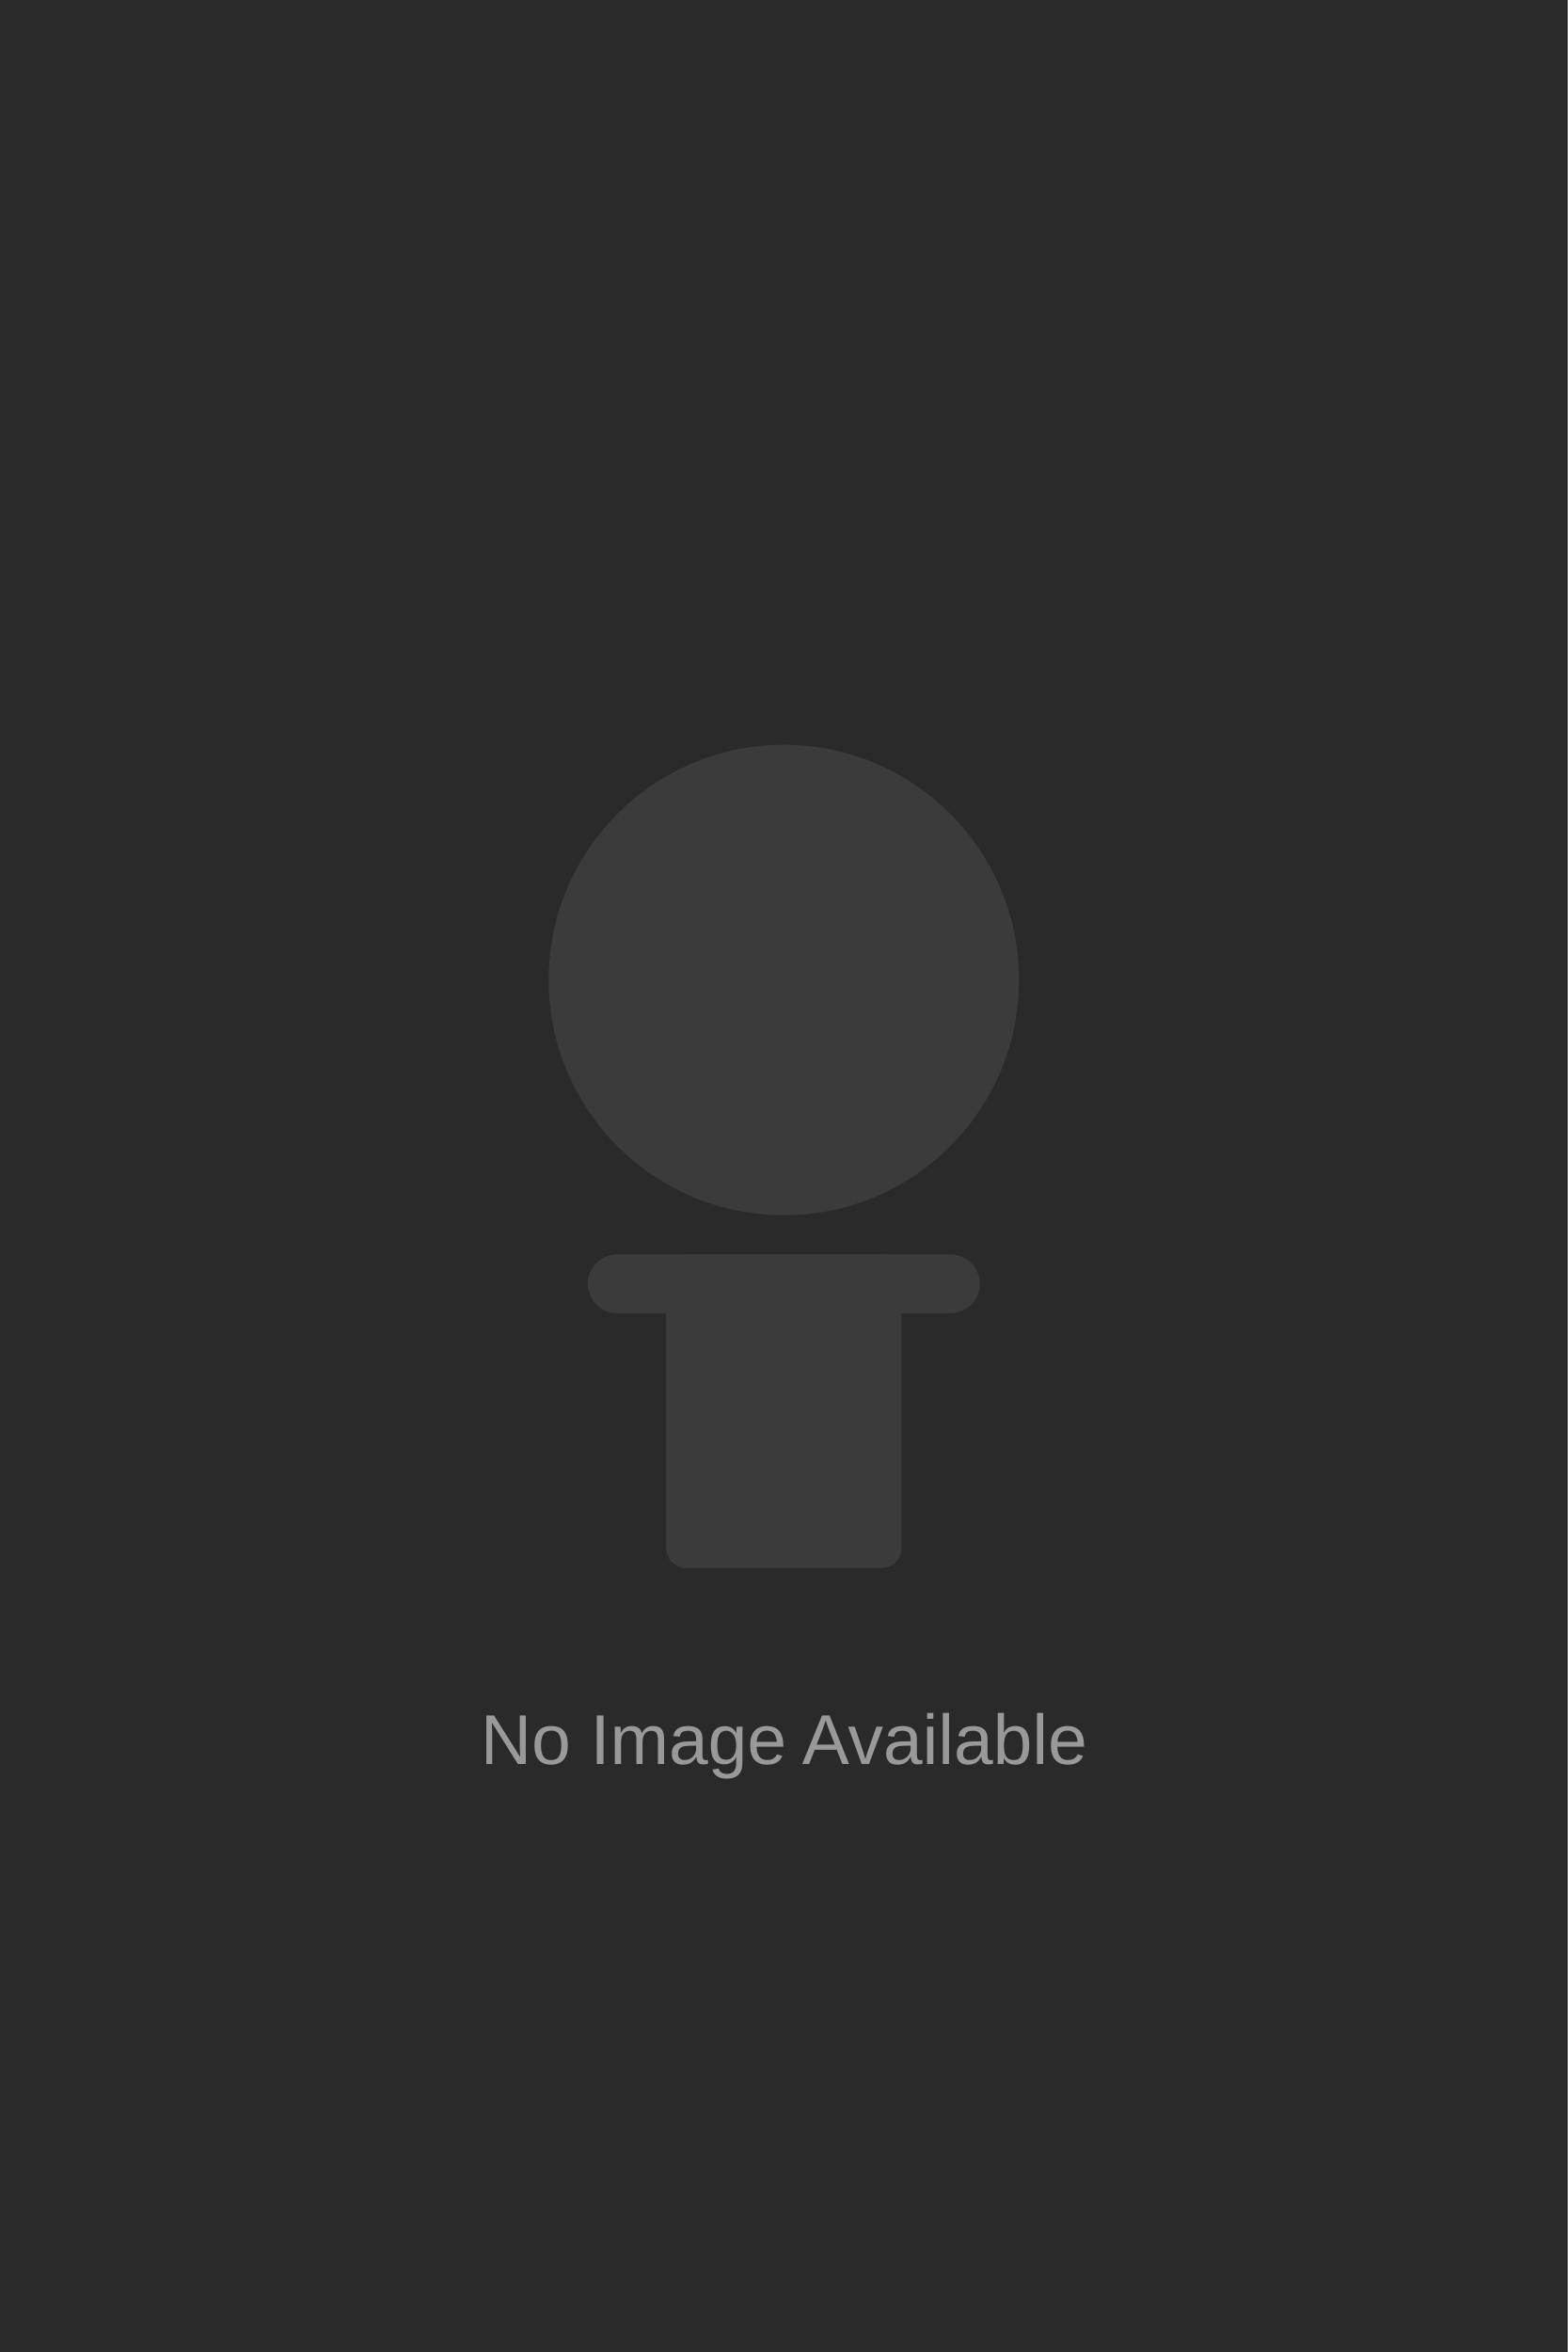
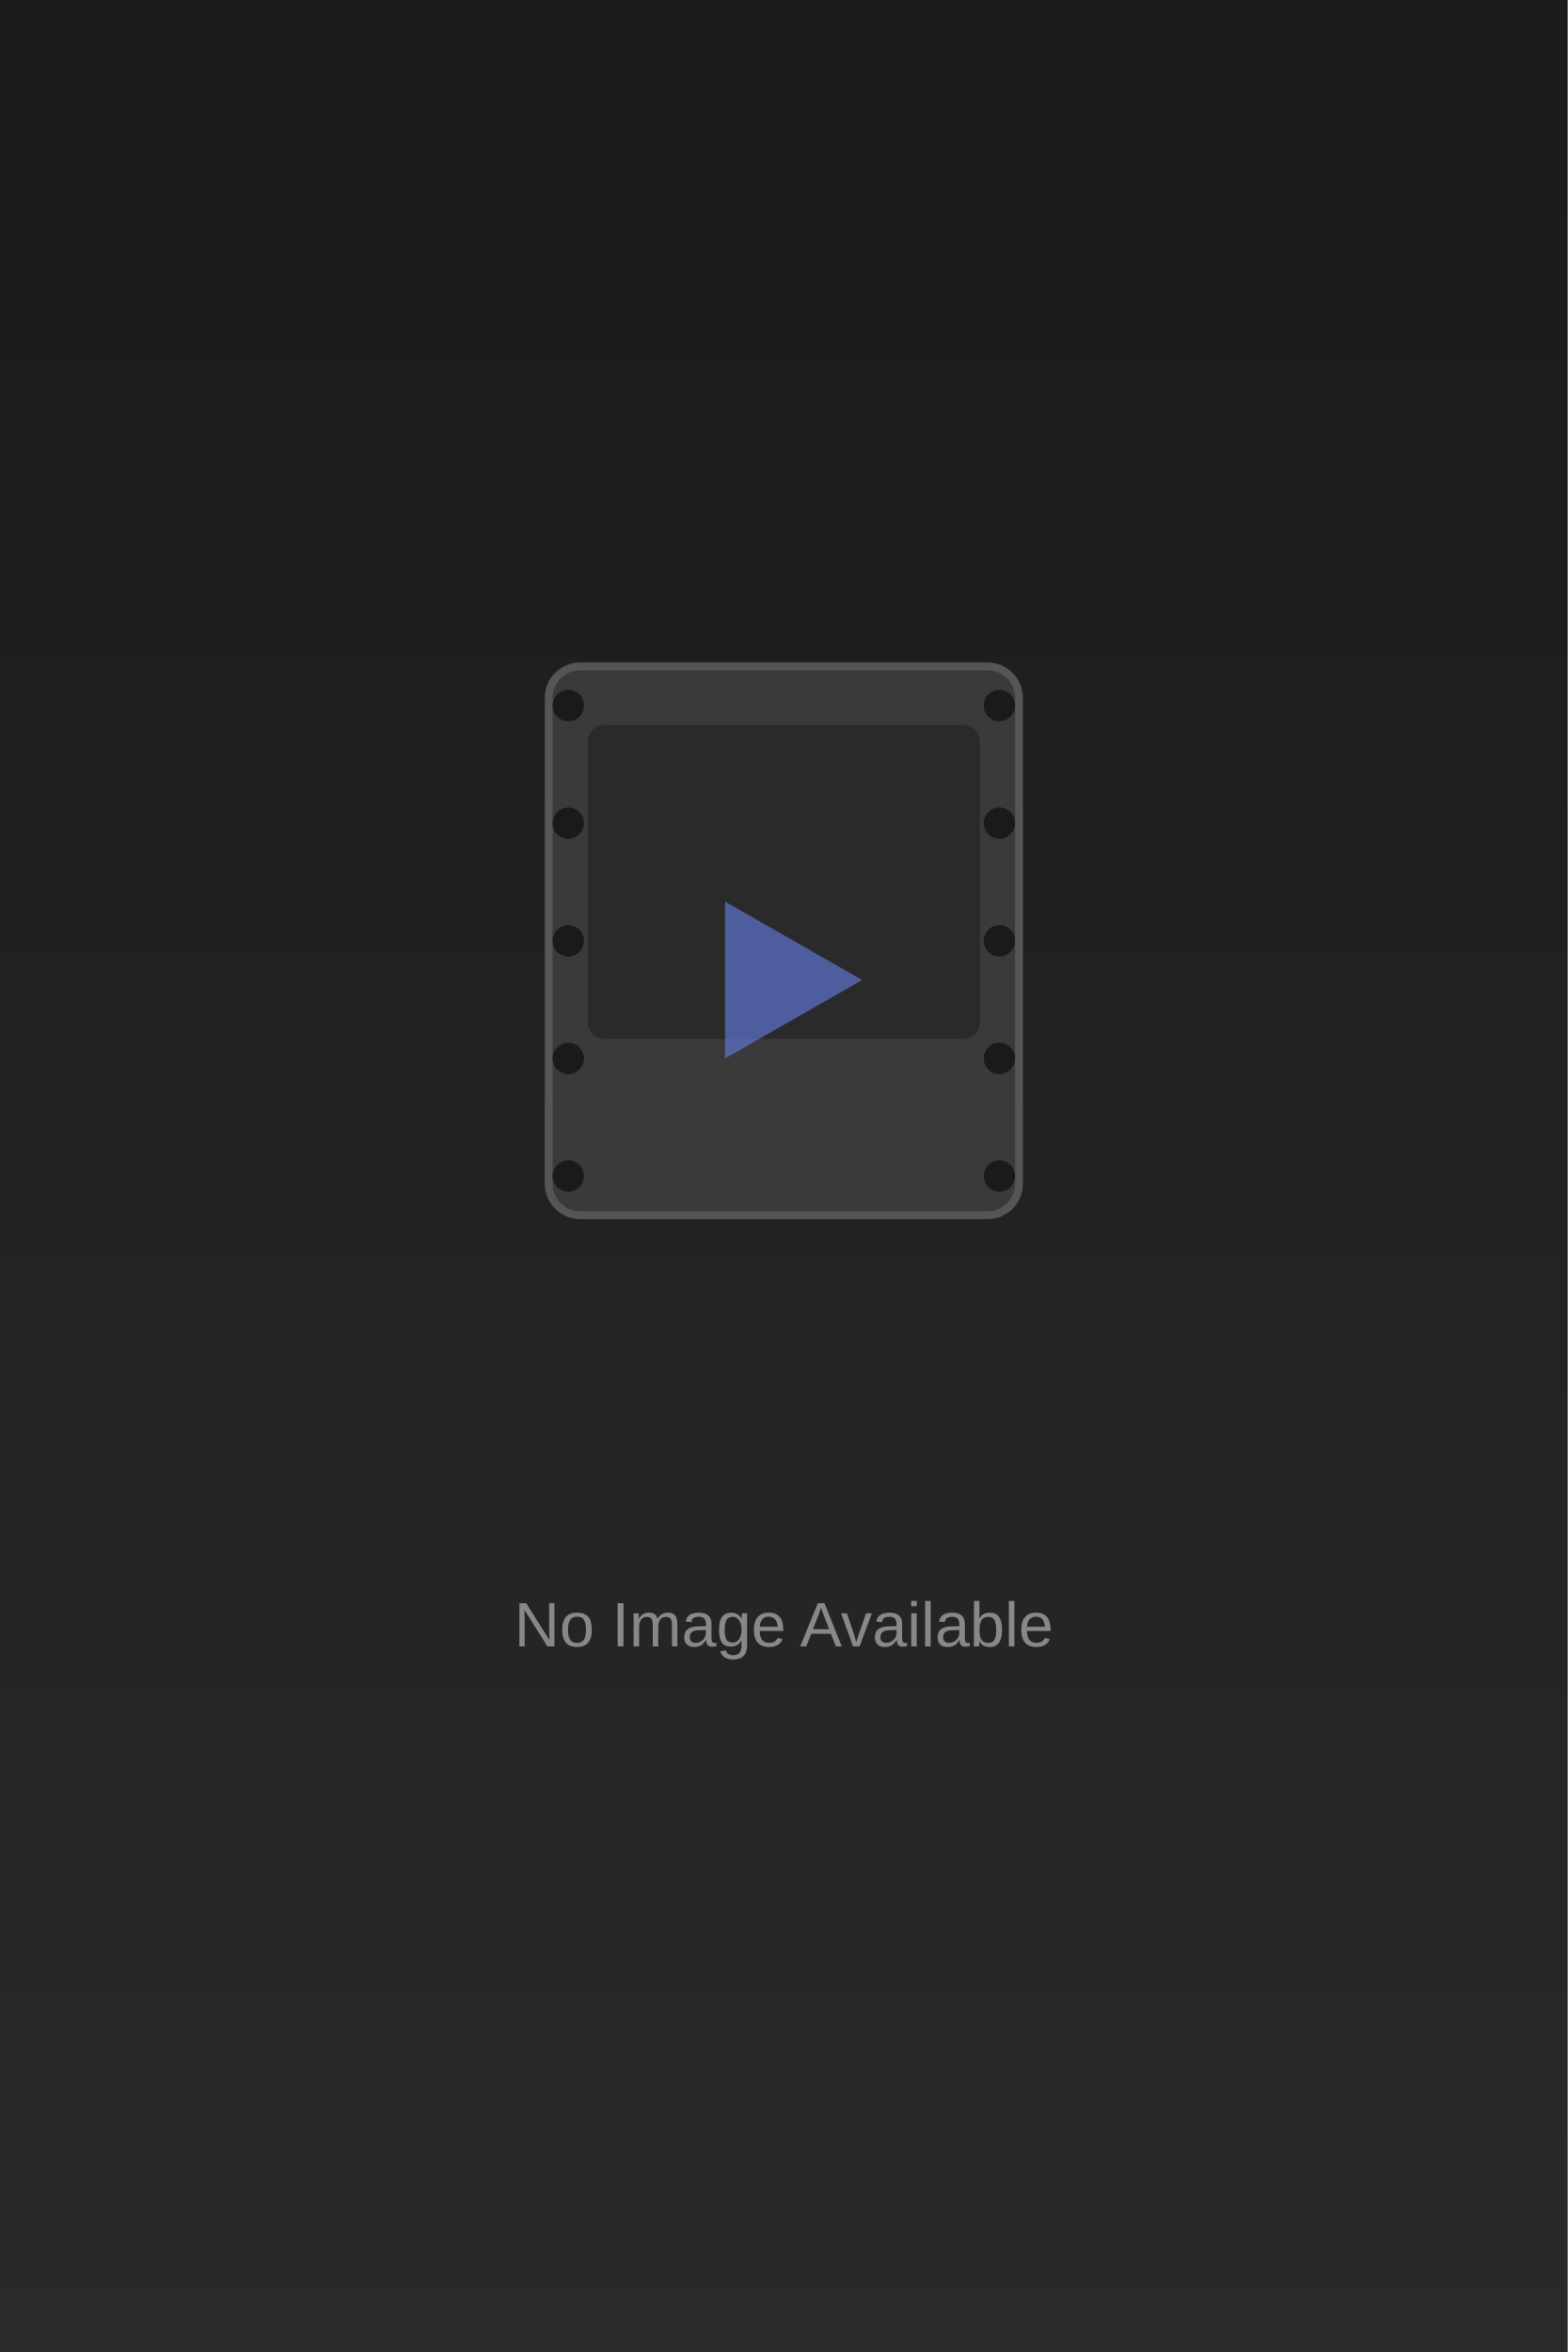
<svg xmlns="http://www.w3.org/2000/svg" width="400" height="600" viewBox="0 0 400 600">
-   <rect fill="#2a2a2a" width="400" height="600" />
-   <g fill="#666" opacity="0.3">
-     <circle cx="200" cy="250" r="60" />
-     <rect x="170" y="320" width="60" height="80" rx="5" />
-     <rect x="150" y="320" width="100" height="15" rx="7.5" />
+   <defs>
+     <linearGradient id="bg" x1="0%" y1="0%" x2="0%" y2="100%">
+       <stop offset="0%" style="stop-color:#1a1a1a;stop-opacity:1" />
+       <stop offset="100%" style="stop-color:#2a2a2a;stop-opacity:1" />
+     </linearGradient>
+   </defs>
+   <rect fill="url(#bg)" width="400" height="600" />
+   <g transform="translate(200, 250)">
+     <rect x="-60" y="-80" width="120" height="140" rx="8" fill="#3a3a3a" stroke="#555" stroke-width="2" />
+     <rect x="-50" y="-65" width="100" height="80" rx="4" fill="#2a2a2a" />
+     <circle cx="-55" cy="-70" r="4" fill="#1a1a1a" />
+     <circle cx="-55" cy="-40" r="4" fill="#1a1a1a" />
+     <circle cx="-55" cy="-10" r="4" fill="#1a1a1a" />
+     <circle cx="-55" cy="20" r="4" fill="#1a1a1a" />
+     <circle cx="-55" cy="50" r="4" fill="#1a1a1a" />
+     <circle cx="55" cy="-70" r="4" fill="#1a1a1a" />
+     <circle cx="55" cy="-40" r="4" fill="#1a1a1a" />
+     <circle cx="55" cy="-10" r="4" fill="#1a1a1a" />
+     <circle cx="55" cy="20" r="4" fill="#1a1a1a" />
+     <circle cx="55" cy="50" r="4" fill="#1a1a1a" />
+     <polygon points="-15,-20 -15,20 20,0" fill="#667eea" opacity="0.6" />
  </g>
-   <text x="200" y="450" text-anchor="middle" font-family="Arial, sans-serif" font-size="18" fill="#999">No Image Available</text>
+   <text x="200" y="420" text-anchor="middle" font-family="Arial, sans-serif" font-size="16" fill="#888" font-weight="500">
+     No Image Available
+   </text>
</svg>
